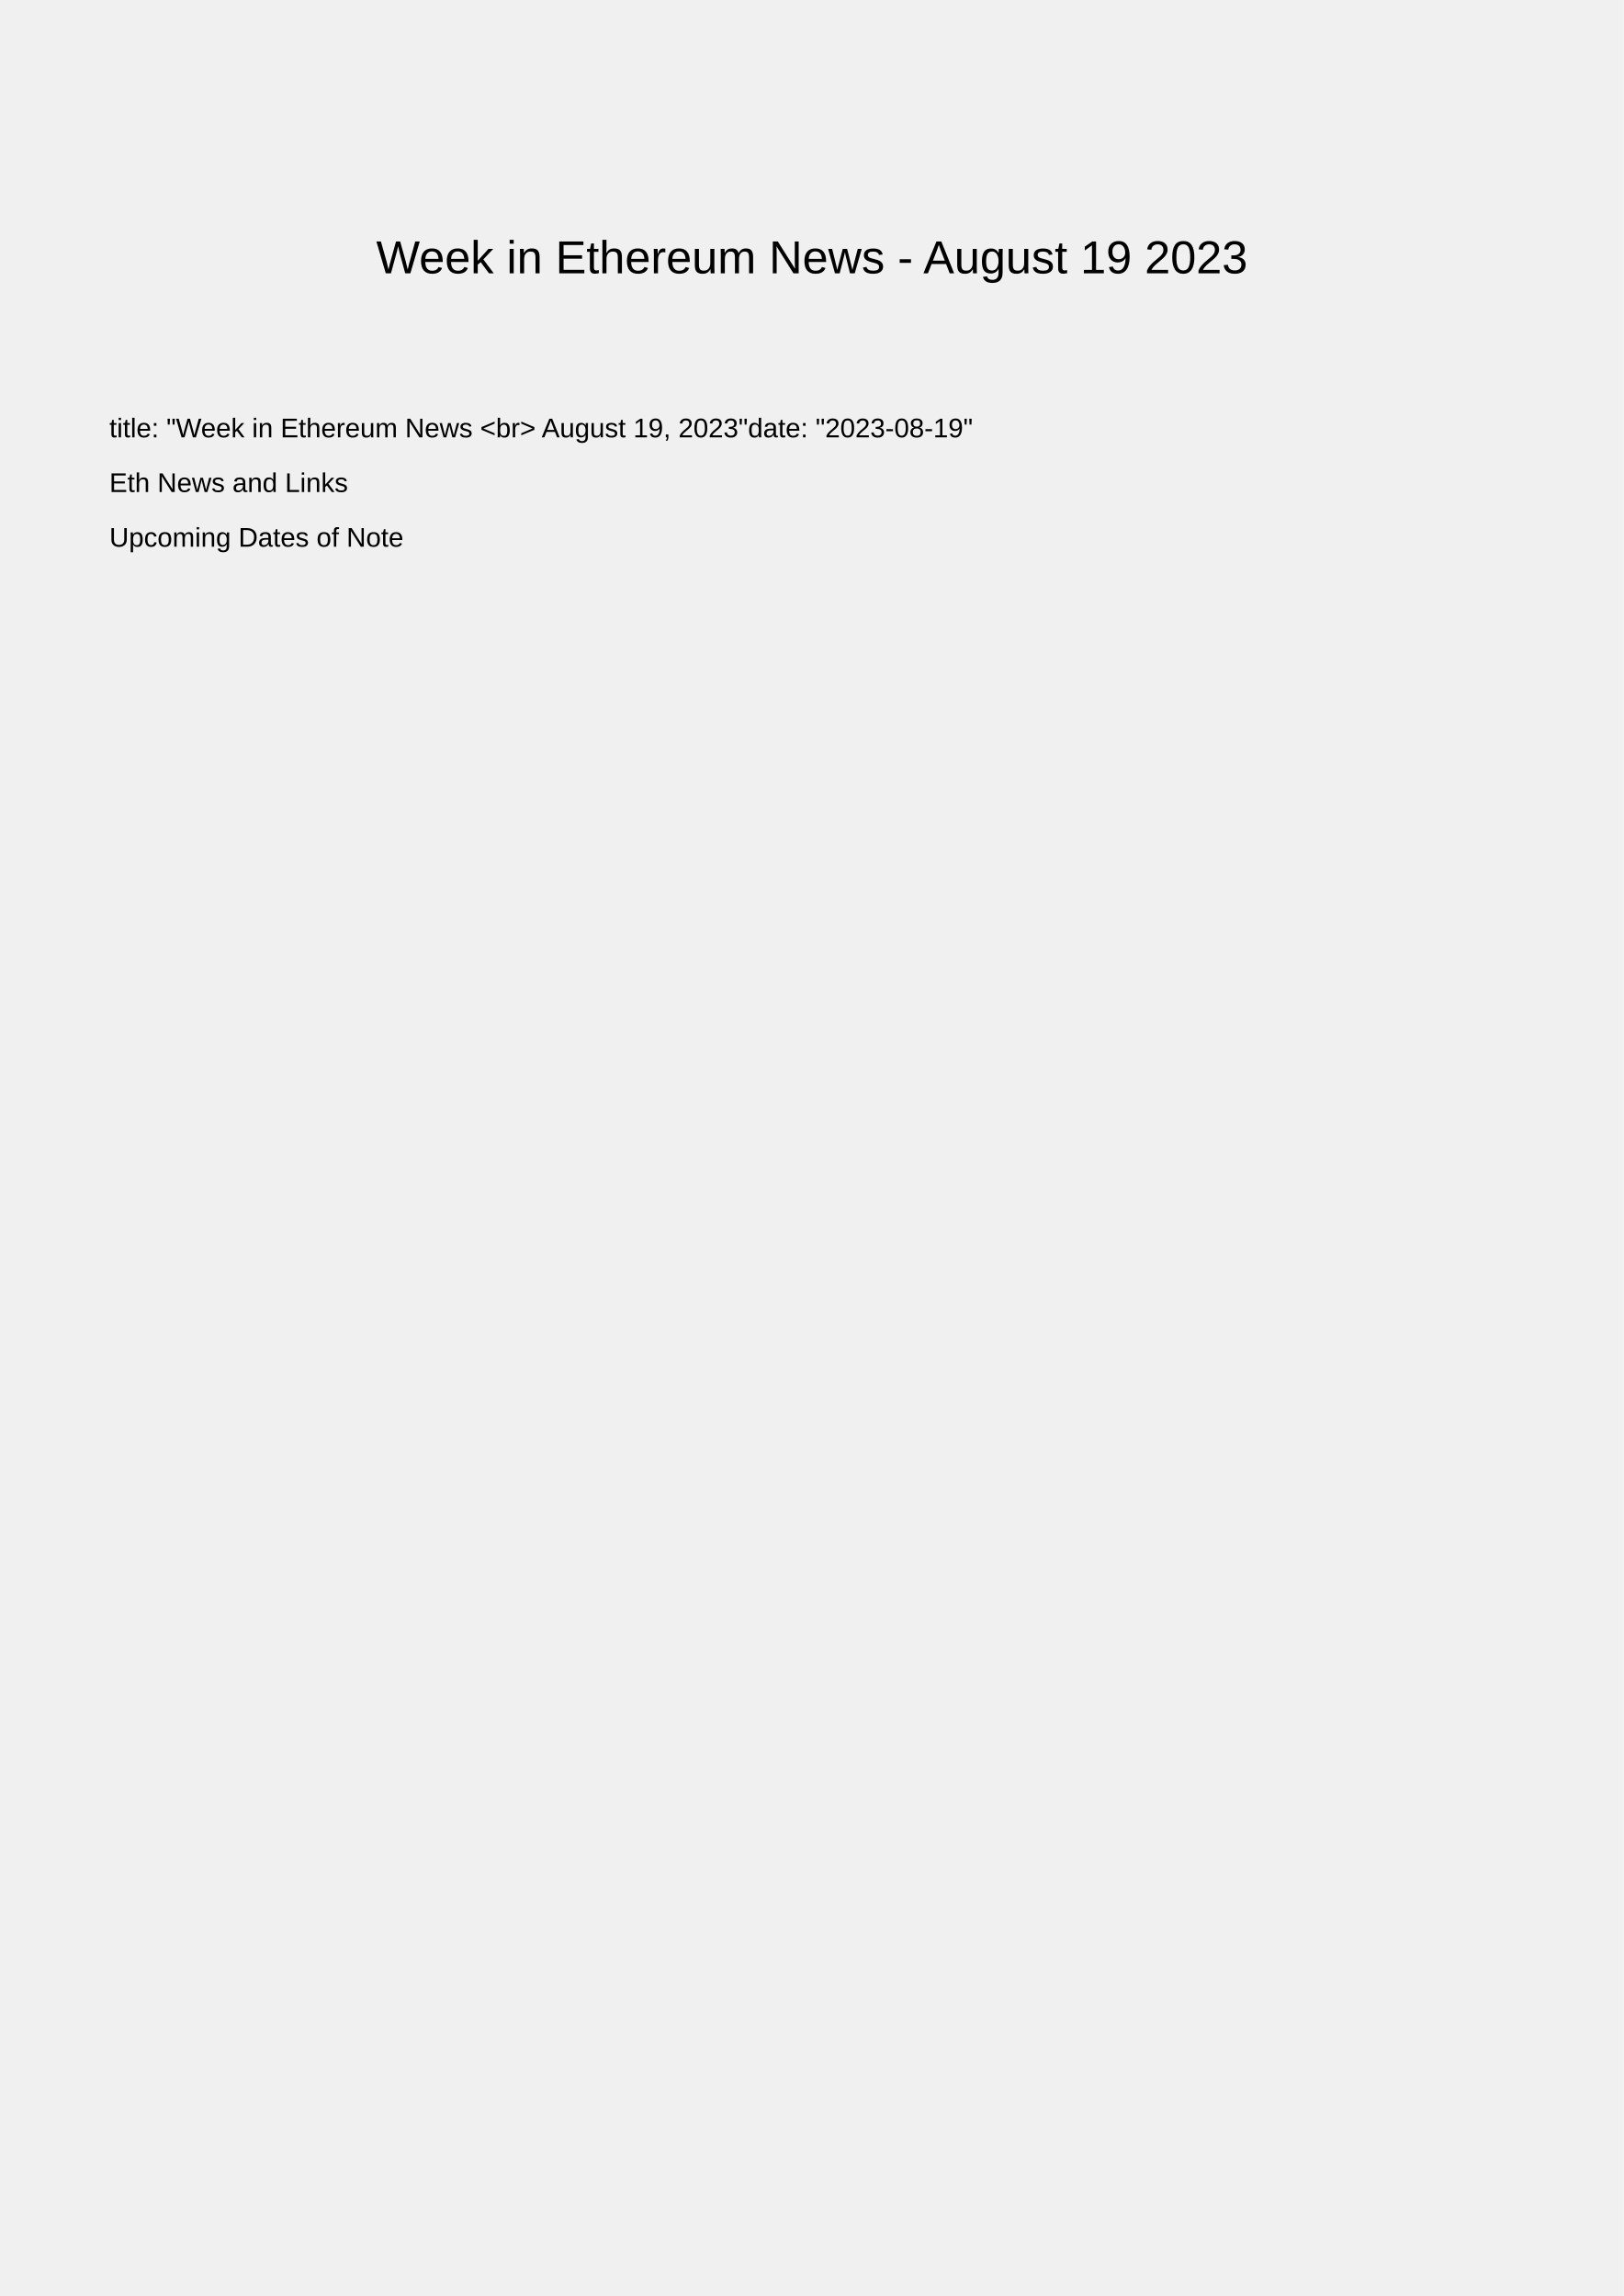
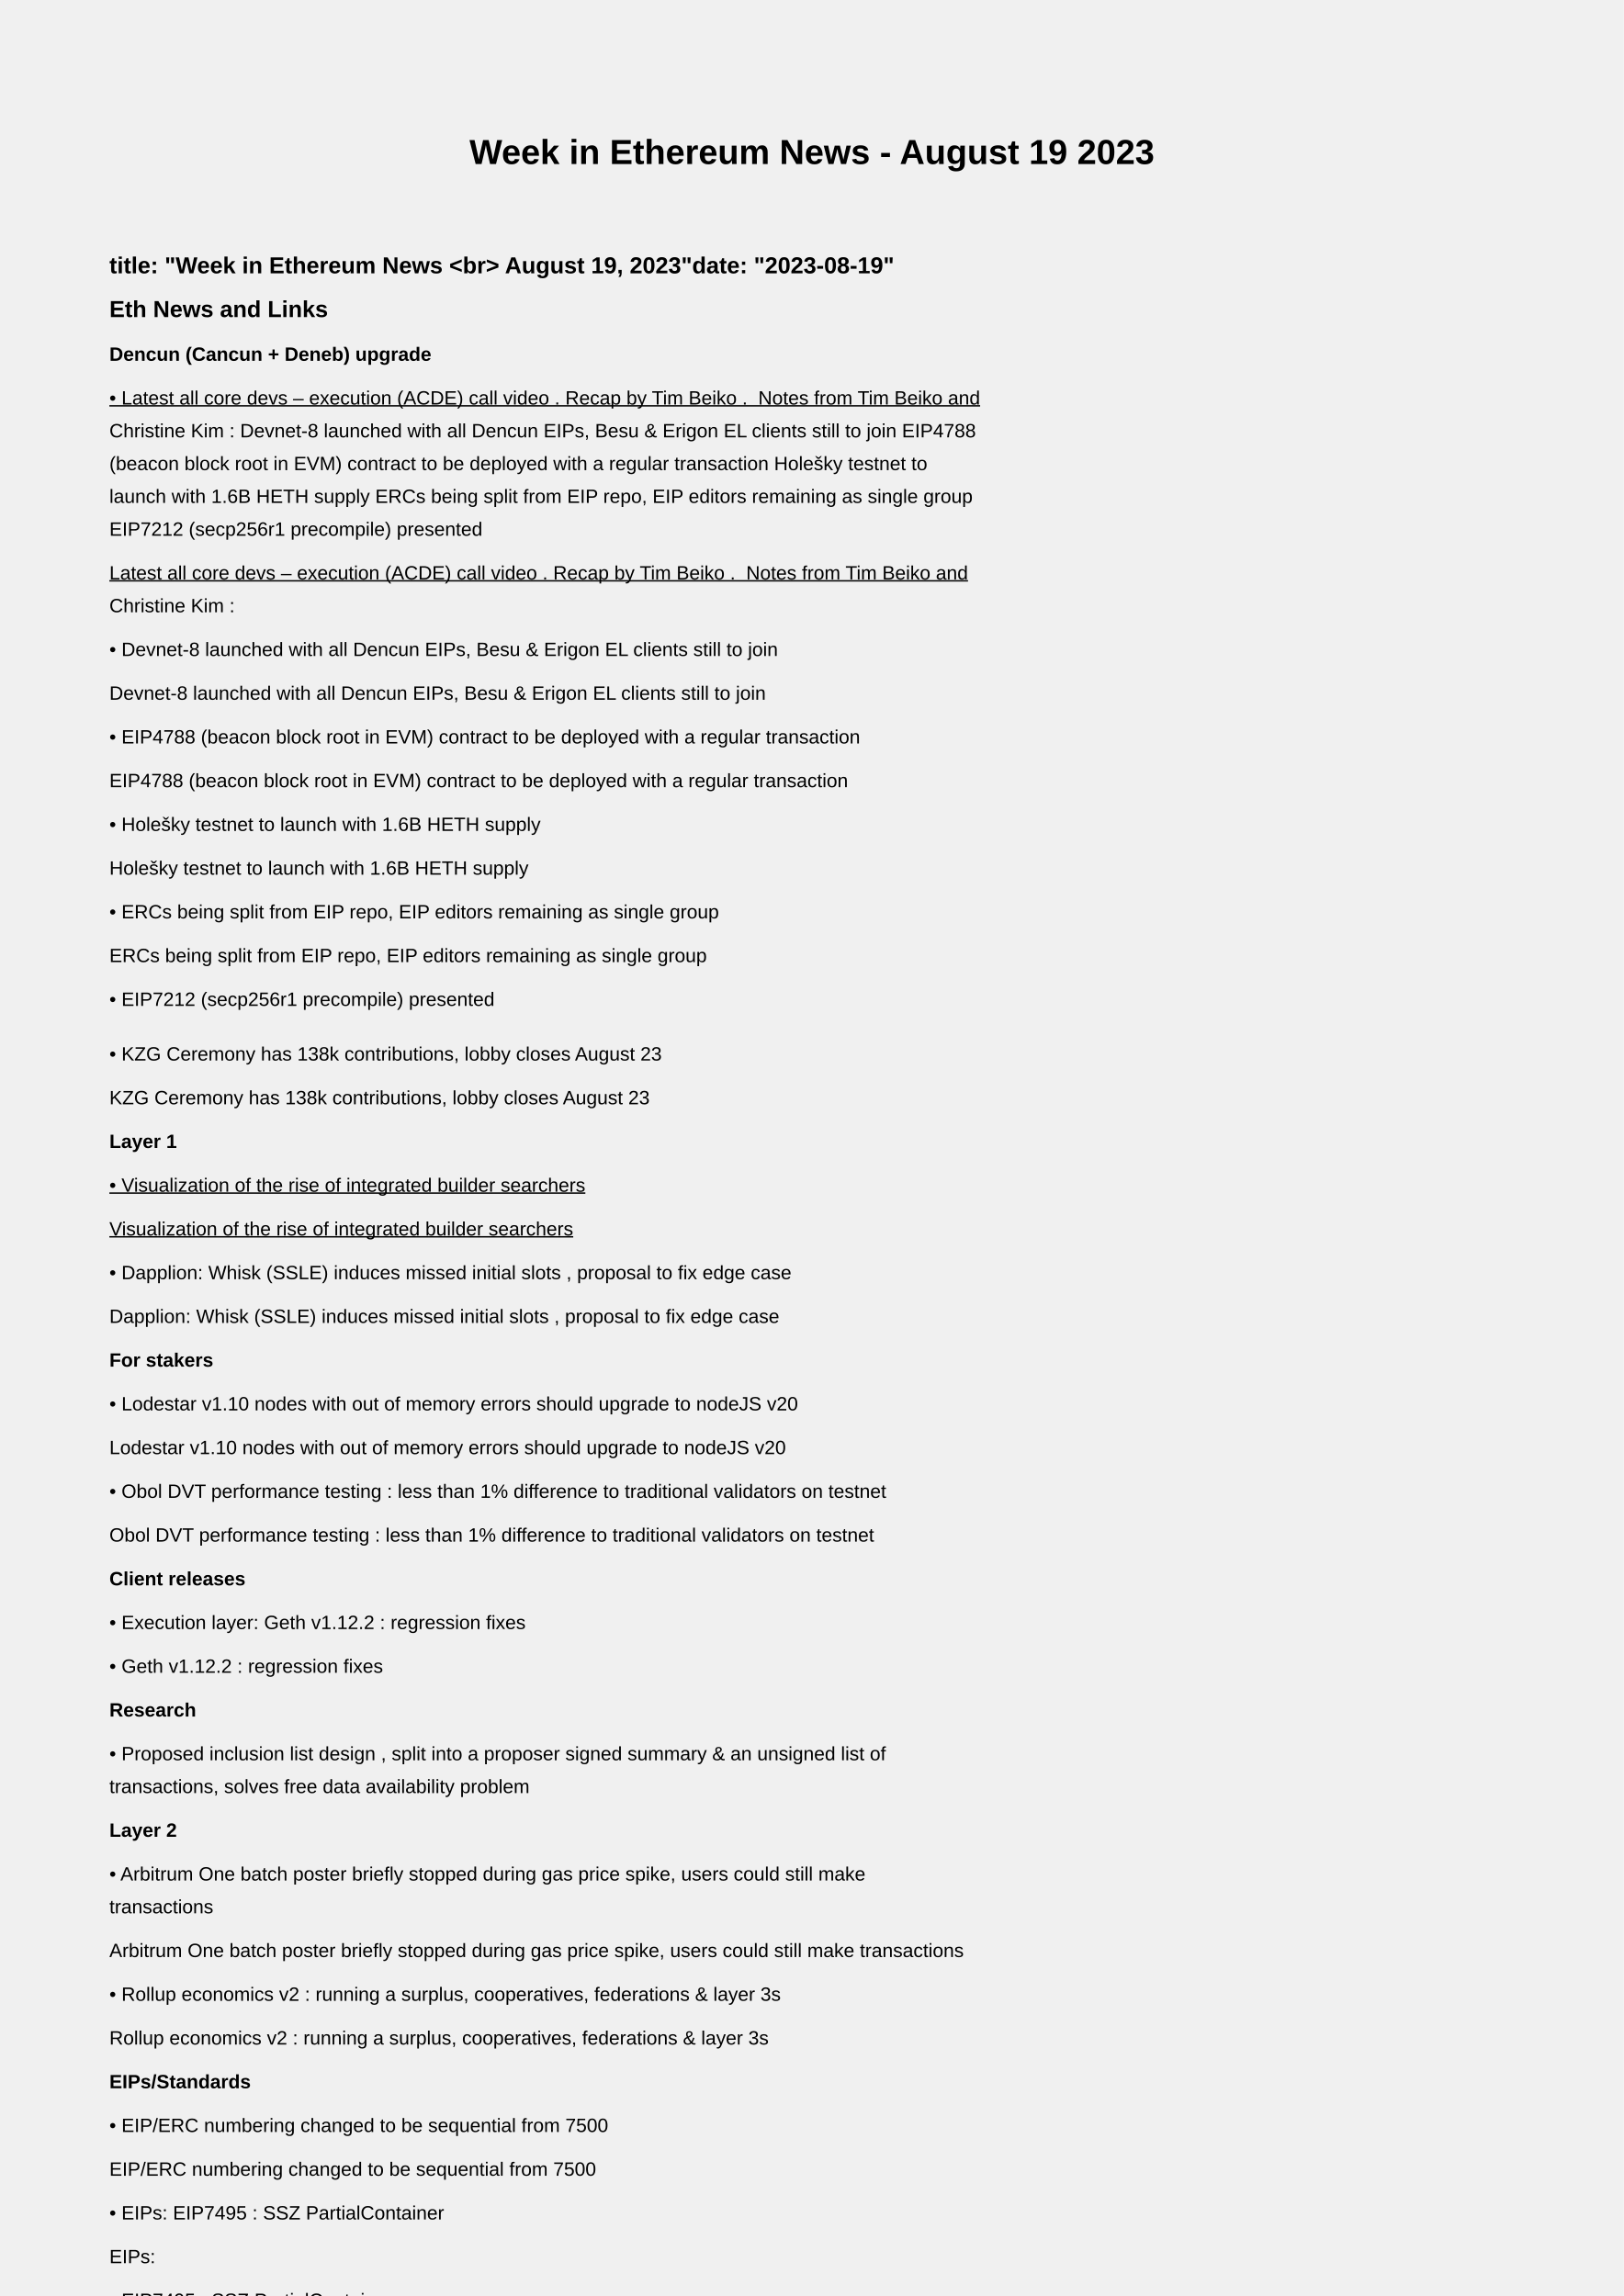
<svg xmlns="http://www.w3.org/2000/svg" width="297mm" height="420mm">
  <rect width="100%" height="100%" fill="#f0f0f0" />
-   <text x="50%" y="50mm" font-size="24pt" text-anchor="middle" font-family="Arial">Week in Ethereum News - August 19 2023</text>
-   <text x="20mm" y="80mm" font-size="14pt" font-family="Arial">title: "Week in Ethereum News &lt;br&gt; August 19, 2023"
+   <text x="50%" y="30mm" font-size="18pt" text-anchor="middle" font-family="Arial" font-weight="bold">Week in Ethereum News - August 19 2023</text>
+   <text x="20mm" y="50mm" font-size="12pt" font-family="Arial" font-weight="bold" text-decoration="none">title: "Week in Ethereum News &lt;br&gt; August 19, 2023"
date: "2023-08-19"</text>
-   <text x="20mm" y="90mm" font-size="14pt" font-family="Arial">Eth News and Links</text>
-   <text x="20mm" y="100mm" font-size="14pt" font-family="Arial">Upcoming Dates of Note</text>
+   <text x="20mm" y="58mm" font-size="12pt" font-family="Arial" font-weight="bold" text-decoration="none">Eth News and Links</text>
+   <text x="20mm" y="66mm" font-size="10pt" font-family="Arial" font-weight="bold" text-decoration="none">Dencun (Cancun + Deneb) upgrade</text>
+   <text x="20mm" y="74mm" font-size="10pt" font-family="Arial" font-weight="normal" text-decoration="underline">• Latest all core devs – execution (ACDE) call video . Recap by Tim Beiko .  Notes from Tim Beiko and</text>
+   <text x="20mm" y="80mm" font-size="10pt" font-family="Arial" font-weight="normal" text-decoration="none">Christine Kim : Devnet-8 launched with all Dencun EIPs, Besu &amp; Erigon EL clients still to join EIP4788</text>
+   <text x="20mm" y="86mm" font-size="10pt" font-family="Arial" font-weight="normal" text-decoration="none">(beacon block root in EVM) contract to be deployed with a regular transaction Holešky testnet to</text>
+   <text x="20mm" y="92mm" font-size="10pt" font-family="Arial" font-weight="normal" text-decoration="none">launch with 1.6B HETH supply ERCs being split from EIP repo, EIP editors remaining as single group</text>
+   <text x="20mm" y="98mm" font-size="10pt" font-family="Arial" font-weight="normal" text-decoration="none">EIP7212 (secp256r1 precompile) presented</text>
+   <text x="20mm" y="106mm" font-size="10pt" font-family="Arial" font-weight="normal" text-decoration="underline">Latest all core devs – execution (ACDE) call video . Recap by Tim Beiko .  Notes from Tim Beiko and</text>
+   <text x="20mm" y="112mm" font-size="10pt" font-family="Arial" font-weight="normal" text-decoration="none">Christine Kim :</text>
+   <text x="20mm" y="120mm" font-size="10pt" font-family="Arial" font-weight="normal" text-decoration="none">• Devnet-8 launched with all Dencun EIPs, Besu &amp; Erigon EL clients still to join</text>
+   <text x="20mm" y="128mm" font-size="10pt" font-family="Arial" font-weight="normal" text-decoration="none">Devnet-8 launched with all Dencun EIPs, Besu &amp; Erigon EL clients still to join</text>
+   <text x="20mm" y="136mm" font-size="10pt" font-family="Arial" font-weight="normal" text-decoration="none">• EIP4788 (beacon block root in EVM) contract to be deployed with a regular transaction</text>
+   <text x="20mm" y="144mm" font-size="10pt" font-family="Arial" font-weight="normal" text-decoration="none">EIP4788 (beacon block root in EVM) contract to be deployed with a regular transaction</text>
+   <text x="20mm" y="152mm" font-size="10pt" font-family="Arial" font-weight="normal" text-decoration="none">• Holešky testnet to launch with 1.6B HETH supply</text>
+   <text x="20mm" y="160mm" font-size="10pt" font-family="Arial" font-weight="normal" text-decoration="none">Holešky testnet to launch with 1.6B HETH supply</text>
+   <text x="20mm" y="168mm" font-size="10pt" font-family="Arial" font-weight="normal" text-decoration="none">• ERCs being split from EIP repo, EIP editors remaining as single group</text>
+   <text x="20mm" y="176mm" font-size="10pt" font-family="Arial" font-weight="normal" text-decoration="none">ERCs being split from EIP repo, EIP editors remaining as single group</text>
+   <text x="20mm" y="184mm" font-size="10pt" font-family="Arial" font-weight="normal" text-decoration="none">• EIP7212 (secp256r1 precompile) presented</text>
+   <text x="20mm" y="194mm" font-size="10pt" font-family="Arial" font-weight="normal" text-decoration="none">• KZG Ceremony has 138k contributions, lobby closes August 23</text>
+   <text x="20mm" y="202mm" font-size="10pt" font-family="Arial" font-weight="normal" text-decoration="none">KZG Ceremony has 138k contributions, lobby closes August 23</text>
+   <text x="20mm" y="210mm" font-size="10pt" font-family="Arial" font-weight="bold" text-decoration="none">Layer 1</text>
+   <text x="20mm" y="218mm" font-size="10pt" font-family="Arial" font-weight="normal" text-decoration="underline">• Visualization of the rise of integrated builder searchers</text>
+   <text x="20mm" y="226mm" font-size="10pt" font-family="Arial" font-weight="normal" text-decoration="underline">Visualization of the rise of integrated builder searchers</text>
+   <text x="20mm" y="234mm" font-size="10pt" font-family="Arial" font-weight="normal" text-decoration="none">• Dapplion: Whisk (SSLE) induces missed initial slots , proposal to fix edge case</text>
+   <text x="20mm" y="242mm" font-size="10pt" font-family="Arial" font-weight="normal" text-decoration="none">Dapplion: Whisk (SSLE) induces missed initial slots , proposal to fix edge case</text>
+   <text x="20mm" y="250mm" font-size="10pt" font-family="Arial" font-weight="bold" text-decoration="none">For stakers</text>
+   <text x="20mm" y="258mm" font-size="10pt" font-family="Arial" font-weight="normal" text-decoration="none">• Lodestar v1.10 nodes with out of memory errors should upgrade to nodeJS v20</text>
+   <text x="20mm" y="266mm" font-size="10pt" font-family="Arial" font-weight="normal" text-decoration="none">Lodestar v1.10 nodes with out of memory errors should upgrade to nodeJS v20</text>
+   <text x="20mm" y="274mm" font-size="10pt" font-family="Arial" font-weight="normal" text-decoration="none">• Obol DVT performance testing : less than 1% difference to traditional validators on testnet</text>
+   <text x="20mm" y="282mm" font-size="10pt" font-family="Arial" font-weight="normal" text-decoration="none">Obol DVT performance testing : less than 1% difference to traditional validators on testnet</text>
+   <text x="20mm" y="290mm" font-size="10pt" font-family="Arial" font-weight="bold" text-decoration="none">Client releases</text>
+   <text x="20mm" y="298mm" font-size="10pt" font-family="Arial" font-weight="normal" text-decoration="none">• Execution layer: Geth v1.12.2 : regression fixes</text>
+   <text x="20mm" y="306mm" font-size="10pt" font-family="Arial" font-weight="normal" text-decoration="none">• Geth v1.12.2 : regression fixes</text>
+   <text x="20mm" y="314mm" font-size="10pt" font-family="Arial" font-weight="bold" text-decoration="none">Research</text>
+   <text x="20mm" y="322mm" font-size="10pt" font-family="Arial" font-weight="normal" text-decoration="none">• Proposed inclusion list design , split into a proposer signed summary &amp; an unsigned list of</text>
+   <text x="20mm" y="328mm" font-size="10pt" font-family="Arial" font-weight="normal" text-decoration="none">transactions, solves free data availability problem</text>
+   <text x="20mm" y="336mm" font-size="10pt" font-family="Arial" font-weight="bold" text-decoration="none">Layer 2</text>
+   <text x="20mm" y="344mm" font-size="10pt" font-family="Arial" font-weight="normal" text-decoration="none">• Arbitrum One batch poster briefly stopped during gas price spike, users could still make</text>
+   <text x="20mm" y="350mm" font-size="10pt" font-family="Arial" font-weight="normal" text-decoration="none">transactions</text>
+   <text x="20mm" y="358mm" font-size="10pt" font-family="Arial" font-weight="normal" text-decoration="none">Arbitrum One batch poster briefly stopped during gas price spike, users could still make transactions</text>
+   <text x="20mm" y="366mm" font-size="10pt" font-family="Arial" font-weight="normal" text-decoration="none">• Rollup economics v2 : running a surplus, cooperatives, federations &amp; layer 3s</text>
+   <text x="20mm" y="374mm" font-size="10pt" font-family="Arial" font-weight="normal" text-decoration="none">Rollup economics v2 : running a surplus, cooperatives, federations &amp; layer 3s</text>
+   <text x="20mm" y="382mm" font-size="10pt" font-family="Arial" font-weight="bold" text-decoration="none">EIPs/Standards</text>
+   <text x="20mm" y="390mm" font-size="10pt" font-family="Arial" font-weight="normal" text-decoration="none">• EIP/ERC numbering changed to be sequential from 7500</text>
+   <text x="20mm" y="398mm" font-size="10pt" font-family="Arial" font-weight="normal" text-decoration="none">EIP/ERC numbering changed to be sequential from 7500</text>
+   <text x="20mm" y="406mm" font-size="10pt" font-family="Arial" font-weight="normal" text-decoration="none">• EIPs: EIP7495 : SSZ PartialContainer</text>
+   <text x="20mm" y="414mm" font-size="10pt" font-family="Arial" font-weight="normal" text-decoration="none">EIPs:</text>
+   <text x="20mm" y="422mm" font-size="10pt" font-family="Arial" font-weight="normal" text-decoration="none">• EIP7495 : SSZ PartialContainer</text>
+   <text x="20mm" y="430mm" font-size="10pt" font-family="Arial" font-weight="normal" text-decoration="none">• ERCs (application layer): ERC7484 : Registry adapters for smart accounts ERC7492 : ERC20Spendable</text>
+   <text x="20mm" y="436mm" font-size="10pt" font-family="Arial" font-weight="normal" text-decoration="none">(ERC20 extension) ERC7500 : NFT dynamic traits ERC7501 : NFT redeemables</text>
+   <text x="20mm" y="444mm" font-size="10pt" font-family="Arial" font-weight="normal" text-decoration="none">ERCs (application layer):</text>
+   <text x="20mm" y="452mm" font-size="10pt" font-family="Arial" font-weight="normal" text-decoration="none">• ERC7484 : Registry adapters for smart accounts</text>
+   <text x="20mm" y="460mm" font-size="10pt" font-family="Arial" font-weight="normal" text-decoration="none">ERC7484 : Registry adapters for smart accounts</text>
+   <text x="20mm" y="468mm" font-size="10pt" font-family="Arial" font-weight="normal" text-decoration="none">• ERC7492 : ERC20Spendable (ERC20 extension)</text>
+   <text x="20mm" y="476mm" font-size="10pt" font-family="Arial" font-weight="normal" text-decoration="none">ERC7492 : ERC20Spendable (ERC20 extension)</text>
+   <text x="20mm" y="484mm" font-size="10pt" font-family="Arial" font-weight="normal" text-decoration="none">• ERC7500 : NFT dynamic traits</text>
+   <text x="20mm" y="492mm" font-size="10pt" font-family="Arial" font-weight="normal" text-decoration="none">ERC7500 : NFT dynamic traits</text>
+   <text x="20mm" y="500mm" font-size="10pt" font-family="Arial" font-weight="normal" text-decoration="none">• ERC7501 : NFT redeemables</text>
+   <text x="20mm" y="508mm" font-size="10pt" font-family="Arial" font-weight="normal" text-decoration="none">ERC7501 : NFT redeemables</text>
+   <text x="20mm" y="516mm" font-size="11pt" font-family="Arial" font-weight="bold" text-decoration="underline">Check out Evan’s new podcast: web3 Builders</text>
+   <text x="20mm" y="526mm" font-size="10pt" font-family="Arial" font-weight="normal" text-decoration="none">On the latest weekly show Evan and Will discuss Tether abandoning Bitcoin, timelines for</text>
+   <text x="20mm" y="532mm" font-size="10pt" font-family="Arial" font-weight="normal" text-decoration="none">Dencun/danksharding/getting our under 5 cent transaction fees, rollups piling on Optimism, Gitcoin +</text>
+   <text x="20mm" y="538mm" font-size="10pt" font-family="Arial" font-weight="normal" text-decoration="none">BigOil and Evan’s user review of FriendTech.</text>
+   <text x="20mm" y="546mm" font-size="10pt" font-family="Arial" font-weight="normal" text-decoration="none">Watch web3 builders episodes on YouTube , or listen on Apple , Spotify or RSS .  Or get pinged for new</text>
+   <text x="20mm" y="552mm" font-size="10pt" font-family="Arial" font-weight="normal" text-decoration="none">episodes on Telegram or Substack .</text>
+   <text x="20mm" y="560mm" font-size="10pt" font-family="Arial" font-weight="normal" text-decoration="none">Please like, subscribe, and share on social media if you enjoyed the episode.</text>
+   <text x="20mm" y="568mm" font-size="10pt" font-family="Arial" font-weight="bold" text-decoration="none">Stuff for developers</text>
+   <text x="20mm" y="576mm" font-size="10pt" font-family="Arial" font-weight="normal" text-decoration="none">• Remix v0.35.0 : adds quick fix functionality for license, visibility &amp; mutability</text>
+   <text x="20mm" y="584mm" font-size="10pt" font-family="Arial" font-weight="normal" text-decoration="none">Remix v0.35.0 : adds quick fix functionality for license, visibility &amp; mutability</text>
+   <text x="20mm" y="592mm" font-size="10pt" font-family="Arial" font-weight="normal" text-decoration="underline">• Foundry: SKS : package manager script to install dependencies instead of submodules Tip: use src in</text>
+   <text x="20mm" y="598mm" font-size="10pt" font-family="Arial" font-weight="normal" text-decoration="none">contract import paths for compatibility with Hardhat</text>
+   <text x="20mm" y="606mm" font-size="10pt" font-family="Arial" font-weight="normal" text-decoration="none">Foundry:</text>
+   <text x="20mm" y="614mm" font-size="10pt" font-family="Arial" font-weight="normal" text-decoration="none">• SKS : package manager script to install dependencies instead of submodules</text>
+   <text x="20mm" y="622mm" font-size="10pt" font-family="Arial" font-weight="normal" text-decoration="none">SKS : package manager script to install dependencies instead of submodules</text>
+   <text x="20mm" y="630mm" font-size="10pt" font-family="Arial" font-weight="normal" text-decoration="none">• Tip: use src in contract import paths for compatibility with Hardhat</text>
+   <text x="20mm" y="638mm" font-size="10pt" font-family="Arial" font-weight="normal" text-decoration="none">Tip: use src in contract import paths for compatibility with Hardhat</text>
+   <text x="20mm" y="646mm" font-size="10pt" font-family="Arial" font-weight="normal" text-decoration="none">• OpenZeppelin Contracts low-severity issue: ERC2771Context used with custom forwarder may lead to</text>
+   <text x="20mm" y="652mm" font-size="10pt" font-family="Arial" font-weight="normal" text-decoration="none">zero address _msgSender, patched in v4.9.3</text>
+   <text x="20mm" y="660mm" font-size="10pt" font-family="Arial" font-weight="normal" text-decoration="none">OpenZeppelin Contracts low-severity issue: ERC2771Context used with custom forwarder may lead to zero</text>
+   <text x="20mm" y="666mm" font-size="10pt" font-family="Arial" font-weight="normal" text-decoration="none">address _msgSender, patched in v4.9.3</text>
+   <text x="20mm" y="674mm" font-size="10pt" font-family="Arial" font-weight="normal" text-decoration="underline">• RareSkills: Solidity style guide</text>
+   <text x="20mm" y="682mm" font-size="10pt" font-family="Arial" font-weight="normal" text-decoration="underline">RareSkills: Solidity style guide</text>
+   <text x="20mm" y="690mm" font-size="10pt" font-family="Arial" font-weight="normal" text-decoration="none">• Vyper clones with immutable arguments : example contract compatible with CWIA proxy factory</text>
+   <text x="20mm" y="698mm" font-size="10pt" font-family="Arial" font-weight="normal" text-decoration="none">Vyper clones with immutable arguments : example contract compatible with CWIA proxy factory</text>
+   <text x="20mm" y="706mm" font-size="10pt" font-family="Arial" font-weight="normal" text-decoration="none">• ERC6909 (minimal multi-token interface) implemented in Vyper</text>
+   <text x="20mm" y="714mm" font-size="10pt" font-family="Arial" font-weight="normal" text-decoration="none">ERC6909 (minimal multi-token interface) implemented in Vyper</text>
+   <text x="20mm" y="722mm" font-size="10pt" font-family="Arial" font-weight="normal" text-decoration="none">• Sol2uml diff can compare Etherscan verified contracts to local files</text>
+   <text x="20mm" y="730mm" font-size="10pt" font-family="Arial" font-weight="normal" text-decoration="none">Sol2uml diff can compare Etherscan verified contracts to local files</text>
+   <text x="20mm" y="738mm" font-size="10pt" font-family="Arial" font-weight="normal" text-decoration="none">• WhatsABI v0.7 (guesses ABI from bytecode): adds proxy contract support</text>
+   <text x="20mm" y="746mm" font-size="10pt" font-family="Arial" font-weight="normal" text-decoration="none">WhatsABI v0.7 (guesses ABI from bytecode): adds proxy contract support</text>
+   <text x="20mm" y="754mm" font-size="10pt" font-family="Arial" font-weight="normal" text-decoration="none">• heimdall-rs v0.5.0 adds contract snapshot module</text>
+   <text x="20mm" y="762mm" font-size="10pt" font-family="Arial" font-weight="normal" text-decoration="none">heimdall-rs v0.5.0 adds contract snapshot module</text>
+   <text x="20mm" y="770mm" font-size="10pt" font-family="Arial" font-weight="normal" text-decoration="none">• Nethereum v4.16 (.NET): adds data services package to interact with Etherscan/Sourcify/4Bytes, multi</text>
+   <text x="20mm" y="776mm" font-size="10pt" font-family="Arial" font-weight="normal" text-decoration="none">query using RPC batching and extra extensions for ABI decoding &amp; ABI storage</text>
+   <text x="20mm" y="784mm" font-size="10pt" font-family="Arial" font-weight="normal" text-decoration="none">Nethereum v4.16 (.NET): adds data services package to interact with Etherscan/Sourcify/4Bytes, multi</text>
+   <text x="20mm" y="798mm" font-size="10pt" font-family="Arial" font-weight="normal" text-decoration="none">• Wallet test framework testing the tests: currently requires window.ethereum (excludes mobile</text>
+   <text x="20mm" y="804mm" font-size="10pt" font-family="Arial" font-weight="normal" text-decoration="none">wallets) &amp; custom network support</text>
+   <text x="20mm" y="812mm" font-size="10pt" font-family="Arial" font-weight="normal" text-decoration="none">Wallet test framework testing the tests: currently requires window.ethereum (excludes mobile wallets)</text>
+   <text x="20mm" y="818mm" font-size="10pt" font-family="Arial" font-weight="normal" text-decoration="none">&amp; custom network support</text>
+   <text x="20mm" y="826mm" font-size="10pt" font-family="Arial" font-weight="normal" text-decoration="none">• Cryo v0.2 (extract blockchain data): adds python adapter, contracts &amp; native_transfers datasets,</text>
+   <text x="20mm" y="832mm" font-size="10pt" font-family="Arial" font-weight="normal" text-decoration="none">transaction selectors, command chaining and summary report</text>
+   <text x="20mm" y="840mm" font-size="10pt" font-family="Arial" font-weight="normal" text-decoration="none">Cryo v0.2 (extract blockchain data): adds python adapter, contracts &amp; native_transfers datasets,</text>
+   <text x="20mm" y="854mm" font-size="10pt" font-family="Arial" font-weight="normal" text-decoration="none">• Advanced guide to Dune SQL &amp; Ethereum data analytics</text>
+   <text x="20mm" y="862mm" font-size="10pt" font-family="Arial" font-weight="normal" text-decoration="none">Advanced guide to Dune SQL &amp; Ethereum data analytics</text>
+   <text x="20mm" y="870mm" font-size="10pt" font-family="Arial" font-weight="normal" text-decoration="none">• ERC5564 (stealth addresses) bn254 : generate derivable commitments for users belonging to other</text>
+   <text x="20mm" y="876mm" font-size="10pt" font-family="Arial" font-weight="normal" text-decoration="none">membership sets and add them to others, using arkworks-rs &amp; RLN</text>
+   <text x="20mm" y="884mm" font-size="10pt" font-family="Arial" font-weight="normal" text-decoration="none">ERC5564 (stealth addresses) bn254 : generate derivable commitments for users belonging to other</text>
+   <text x="20mm" y="898mm" font-size="10pt" font-family="Arial" font-weight="bold" text-decoration="none">Security</text>
+   <text x="20mm" y="906mm" font-size="10pt" font-family="Arial" font-weight="normal" text-decoration="none">• Exactly Protocol on Optimism $7M exploit via unverified input</text>
+   <text x="20mm" y="914mm" font-size="10pt" font-family="Arial" font-weight="normal" text-decoration="none">Exactly Protocol on Optimism $7M exploit via unverified input</text>
+   <text x="20mm" y="922mm" font-size="10pt" font-family="Arial" font-weight="normal" text-decoration="none">• Zunami Protocol $2M exploit , price manipulation by donation</text>
+   <text x="20mm" y="930mm" font-size="10pt" font-family="Arial" font-weight="normal" text-decoration="none">Zunami Protocol $2M exploit , price manipulation by donation</text>
+   <text x="20mm" y="938mm" font-size="10pt" font-family="Arial" font-weight="normal" text-decoration="none">• RocketSwap on Base $870k exploit , deployer private key compromised</text>
+   <text x="20mm" y="946mm" font-size="10pt" font-family="Arial" font-weight="normal" text-decoration="none">RocketSwap on Base $870k exploit , deployer private key compromised</text>
+   <text x="20mm" y="954mm" font-size="10pt" font-family="Arial" font-weight="normal" text-decoration="none">• Auditor toolbox : docker with Foundry, Halmos, Heimdall, Slither, Echidna &amp; Mythril etc</text>
+   <text x="20mm" y="962mm" font-size="10pt" font-family="Arial" font-weight="normal" text-decoration="none">Auditor toolbox : docker with Foundry, Halmos, Heimdall, Slither, Echidna &amp; Mythril etc</text>
+   <text x="20mm" y="970mm" font-size="10pt" font-family="Arial" font-weight="normal" text-decoration="none">• Audit wizard : use contract address or GitHub, scan with Slither, view AST &amp; generate graph, beta</text>
+   <text x="20mm" y="978mm" font-size="10pt" font-family="Arial" font-weight="normal" text-decoration="none">Audit wizard : use contract address or GitHub, scan with Slither, view AST &amp; generate graph, beta</text>
+   <text x="20mm" y="986mm" font-size="10pt" font-family="Arial" font-weight="normal" text-decoration="none">• Trail of Bits: Rekt Test 12 yes/no questions for a project to assess security (modeled on Joel Test)</text>
+   <text x="20mm" y="994mm" font-size="10pt" font-family="Arial" font-weight="normal" text-decoration="none">Trail of Bits: Rekt Test 12 yes/no questions for a project to assess security (modeled on Joel Test)</text>
+   <text x="20mm" y="1002mm" font-size="10pt" font-family="Arial" font-weight="bold" text-decoration="none">Ecosystem</text>
+   <text x="20mm" y="1010mm" font-size="10pt" font-family="Arial" font-weight="normal" text-decoration="none">• Gitcoin Grants 18 is open</text>
+   <text x="20mm" y="1018mm" font-size="10pt" font-family="Arial" font-weight="normal" text-decoration="none">Gitcoin Grants 18 is open</text>
+   <text x="20mm" y="1026mm" font-size="10pt" font-family="Arial" font-weight="normal" text-decoration="none">• EF Q2 grantees share $9 million in funding</text>
+   <text x="20mm" y="1034mm" font-size="10pt" font-family="Arial" font-weight="normal" text-decoration="none">EF Q2 grantees share $9 million in funding</text>
+   <text x="20mm" y="1042mm" font-size="10pt" font-family="Arial" font-weight="normal" text-decoration="underline">• ETHGlobal Superhack (OP Stack) finalists</text>
+   <text x="20mm" y="1050mm" font-size="10pt" font-family="Arial" font-weight="normal" text-decoration="underline">ETHGlobal Superhack (OP Stack) finalists</text>
+   <text x="20mm" y="1058mm" font-size="10pt" font-family="Arial" font-weight="normal" text-decoration="underline">• ETHMunich hackathon winners</text>
+   <text x="20mm" y="1066mm" font-size="10pt" font-family="Arial" font-weight="normal" text-decoration="underline">ETHMunich hackathon winners</text>
+   <text x="20mm" y="1074mm" font-size="10pt" font-family="Arial" font-weight="bold" text-decoration="none">Enterprise</text>
+   <text x="20mm" y="1082mm" font-size="10pt" font-family="Arial" font-weight="normal" text-decoration="none">• Zynga Sugartown gaming platform announced, access via free mint of Ora NFTs</text>
+   <text x="20mm" y="1090mm" font-size="10pt" font-family="Arial" font-weight="normal" text-decoration="none">Zynga Sugartown gaming platform announced, access via free mint of Ora NFTs</text>
+   <text x="20mm" y="1098mm" font-size="10pt" font-family="Arial" font-weight="normal" text-decoration="none">• Shell donating to Gitcoin Grants climate solutions rounds; Gitcoin provides context</text>
+   <text x="20mm" y="1106mm" font-size="10pt" font-family="Arial" font-weight="normal" text-decoration="none">Shell donating to Gitcoin Grants climate solutions rounds; Gitcoin provides context</text>
+   <text x="20mm" y="1114mm" font-size="10pt" font-family="Arial" font-weight="bold" text-decoration="none">Notable at app layer</text>
+   <text x="20mm" y="1122mm" font-size="10pt" font-family="Arial" font-weight="normal" text-decoration="none">• OpenSea creator royalties being made optional, includes L2 &amp; NFTs using marketplace filter</text>
+   <text x="20mm" y="1130mm" font-size="10pt" font-family="Arial" font-weight="normal" text-decoration="none">OpenSea creator royalties being made optional, includes L2 &amp; NFTs using marketplace filter</text>
+   <text x="20mm" y="1138mm" font-size="10pt" font-family="Arial" font-weight="normal" text-decoration="underline">• CoW Swap Time-Weighted Average Price (TWAP) orders</text>
+   <text x="20mm" y="1146mm" font-size="10pt" font-family="Arial" font-weight="normal" text-decoration="underline">CoW Swap Time-Weighted Average Price (TWAP) orders</text>
+   <text x="20mm" y="1154mm" font-size="10pt" font-family="Arial" font-weight="normal" text-decoration="none">• Connext governance token , airdrop is crosschain using xERC20</text>
+   <text x="20mm" y="1162mm" font-size="10pt" font-family="Arial" font-weight="normal" text-decoration="none">Connext governance token , airdrop is crosschain using xERC20</text>
+   <text x="20mm" y="1170mm" font-size="10pt" font-family="Arial" font-weight="normal" text-decoration="none">• Anish’s FriendMEX , pro style interface for Friend Tech on Base, no invite code needed</text>
+   <text x="20mm" y="1178mm" font-size="10pt" font-family="Arial" font-weight="normal" text-decoration="none">Anish’s FriendMEX , pro style interface for Friend Tech on Base, no invite code needed</text>
+   <text x="20mm" y="1186mm" font-size="10pt" font-family="Arial" font-weight="normal" text-decoration="none">• Brian Armstrong : Coinbase need to improve app UX for NFTs, Dapps &amp; L2s</text>
+   <text x="20mm" y="1194mm" font-size="10pt" font-family="Arial" font-weight="normal" text-decoration="none">Brian Armstrong : Coinbase need to improve app UX for NFTs, Dapps &amp; L2s</text>
+   <text x="20mm" y="1202mm" font-size="11pt" font-family="Arial" font-weight="bold" text-decoration="none">Job Listings</text>
+   <text x="20mm" y="1210mm" font-size="10pt" font-family="Arial" font-weight="normal" text-decoration="none">• ZK circuits engineer sought by EF Privacy &amp; Scaling Explorations team</text>
+   <text x="20mm" y="1218mm" font-size="10pt" font-family="Arial" font-weight="normal" text-decoration="none">Job listings: $600 for four issues (75 character limit), payable to abcoathup.eth.  Questions?</text>
+   <text x="20mm" y="1224mm" font-size="10pt" font-family="Arial" font-weight="normal" text-decoration="none">abcoathup at-gmail</text>
+   <text x="20mm" y="1232mm" font-size="10pt" font-family="Arial" font-weight="bold" text-decoration="none">Regulation/business/tokens</text>
+   <text x="20mm" y="1240mm" font-size="10pt" font-family="Arial" font-weight="normal" text-decoration="underline">• Bloomberg claims SEC will allow Ether futures ETFs by October</text>
+   <text x="20mm" y="1248mm" font-size="10pt" font-family="Arial" font-weight="normal" text-decoration="underline">Bloomberg claims SEC will allow Ether futures ETFs by October</text>
+   <text x="20mm" y="1256mm" font-size="10pt" font-family="Arial" font-weight="normal" text-decoration="none">• Coinbase-funded challenge to OFAC's Tornado Cash action loses in district court, on to 5th Circuit</text>
+   <text x="20mm" y="1264mm" font-size="10pt" font-family="Arial" font-weight="normal" text-decoration="none">Coinbase-funded challenge to OFAC's Tornado Cash action loses in district court, on to 5th Circuit</text>
+   <text x="20mm" y="1272mm" font-size="10pt" font-family="Arial" font-weight="normal" text-decoration="none">• FBI warns about increase in crypto recovery scams</text>
+   <text x="20mm" y="1280mm" font-size="10pt" font-family="Arial" font-weight="normal" text-decoration="none">FBI warns about increase in crypto recovery scams</text>
+   <text x="20mm" y="1288mm" font-size="10pt" font-family="Arial" font-weight="normal" text-decoration="none">• Singapore stablecoin regulatory framework , issuer requirements include: value stability, minimum</text>
+   <text x="20mm" y="1294mm" font-size="10pt" font-family="Arial" font-weight="normal" text-decoration="none">base capital, redemption at par and disclosure</text>
+   <text x="20mm" y="1302mm" font-size="10pt" font-family="Arial" font-weight="normal" text-decoration="none">Singapore stablecoin regulatory framework , issuer requirements include: value stability, minimum base</text>
+   <text x="20mm" y="1308mm" font-size="10pt" font-family="Arial" font-weight="normal" text-decoration="none">capital, redemption at par and disclosure</text>
+   <text x="20mm" y="1316mm" font-size="10pt" font-family="Arial" font-weight="normal" text-decoration="none">• PayPal pausing UK crypto purchases to work on compliance with promotion regulation</text>
+   <text x="20mm" y="1324mm" font-size="10pt" font-family="Arial" font-weight="normal" text-decoration="none">PayPal pausing UK crypto purchases to work on compliance with promotion regulation</text>
+   <text x="20mm" y="1332mm" font-size="10pt" font-family="Arial" font-weight="normal" text-decoration="none">• A left-wing argument for crypto</text>
+   <text x="20mm" y="1340mm" font-size="10pt" font-family="Arial" font-weight="normal" text-decoration="none">A left-wing argument for crypto</text>
+   <text x="20mm" y="1348mm" font-size="10pt" font-family="Arial" font-weight="normal" text-decoration="none">• Coinbase approved in US by National Futures Association to offer crypto futures trading</text>
+   <text x="20mm" y="1356mm" font-size="10pt" font-family="Arial" font-weight="normal" text-decoration="none">Coinbase approved in US by National Futures Association to offer crypto futures trading</text>
+   <text x="20mm" y="1364mm" font-size="10pt" font-family="Arial" font-weight="normal" text-decoration="none">• US stand with crypto alliance , donation leaderboard &amp; policy stance of elected officials</text>
+   <text x="20mm" y="1372mm" font-size="10pt" font-family="Arial" font-weight="normal" text-decoration="none">US stand with crypto alliance , donation leaderboard &amp; policy stance of elected officials</text>
+   <text x="20mm" y="1380mm" font-size="10pt" font-family="Arial" font-weight="bold" text-decoration="none">General</text>
+   <text x="20mm" y="1388mm" font-size="10pt" font-family="Arial" font-weight="normal" text-decoration="underline">• Patrick McCorry: crypto in Africa</text>
+   <text x="20mm" y="1396mm" font-size="10pt" font-family="Arial" font-weight="normal" text-decoration="underline">Patrick McCorry: crypto in Africa</text>
+   <text x="20mm" y="1404mm" font-size="10pt" font-family="Arial" font-weight="normal" text-decoration="none">• ZachXBT defamation lawsuit dropped by MachiBigBrother (Jeffrey Huang), article changed (diff),</text>
+   <text x="20mm" y="1410mm" font-size="10pt" font-family="Arial" font-weight="normal" text-decoration="none">unused donations to be refunded</text>
+   <text x="20mm" y="1418mm" font-size="10pt" font-family="Arial" font-weight="normal" text-decoration="none">ZachXBT defamation lawsuit dropped by MachiBigBrother (Jeffrey Huang), article changed (diff), unused</text>
+   <text x="20mm" y="1424mm" font-size="10pt" font-family="Arial" font-weight="normal" text-decoration="none">donations to be refunded</text>
+   <text x="20mm" y="1432mm" font-size="10pt" font-family="Arial" font-weight="normal" text-decoration="none">• DefinitelySetup simplified trusted setup ceremony , PR with circuit’s R1CS, wasm &amp; config file</text>
+   <text x="20mm" y="1440mm" font-size="10pt" font-family="Arial" font-weight="normal" text-decoration="none">DefinitelySetup simplified trusted setup ceremony , PR with circuit’s R1CS, wasm &amp; config file</text>
+   <text x="20mm" y="1448mm" font-size="10pt" font-family="Arial" font-weight="normal" text-decoration="none">• Vitalik: X (Twitter) community notes , mechanism design with “crypto values”</text>
+   <text x="20mm" y="1456mm" font-size="10pt" font-family="Arial" font-weight="normal" text-decoration="none">Vitalik: X (Twitter) community notes , mechanism design with “crypto values”</text>
+   <text x="20mm" y="1464mm" font-size="10pt" font-family="Arial" font-weight="normal" text-decoration="underline">Follow @WeekinEthNews to find out what the most clicked links are. Follow @abcoathup and</text>
+   <text x="20mm" y="1470mm" font-size="10pt" font-family="Arial" font-weight="normal" text-decoration="none">@evan_van_ness to get most of the week’s news in real time.</text>
+   <text x="20mm" y="1478mm" font-size="10pt" font-family="Arial" font-weight="normal" text-decoration="underline">Permalink for this week’s issue: https://weekinethereumnews.com/week-in-ethereum-news-august-19-2023</text>
+   <text x="20mm" y="1486mm" font-size="12pt" font-family="Arial" font-weight="bold" text-decoration="none">Upcoming Dates of Note</text>
+   <text x="20mm" y="1494mm" font-size="10pt" font-family="Arial" font-weight="normal" text-decoration="none">(new/changes in bold )</text>
+   <text x="20mm" y="1502mm" font-size="10pt" font-family="Arial" font-weight="normal" text-decoration="none">• Aug 23 – KZG Ceremony closes (extended)</text>
+   <text x="20mm" y="1510mm" font-size="10pt" font-family="Arial" font-weight="normal" text-decoration="none">Aug 23 – KZG Ceremony closes (extended)</text>
+   <text x="20mm" y="1518mm" font-size="10pt" font-family="Arial" font-weight="normal" text-decoration="none">• Aug 28-30 – Science of Blockchain Conference (Stanford University)</text>
+   <text x="20mm" y="1526mm" font-size="10pt" font-family="Arial" font-weight="normal" text-decoration="none">Aug 28-30 – Science of Blockchain Conference (Stanford University)</text>
+   <text x="20mm" y="1534mm" font-size="10pt" font-family="Arial" font-weight="normal" text-decoration="none">• Aug 29 – Gitcoin Grants 18 ends ( support Week in Ethereum News )</text>
+   <text x="20mm" y="1542mm" font-size="10pt" font-family="Arial" font-weight="normal" text-decoration="none">Aug 29 – Gitcoin Grants 18 ends ( support Week in Ethereum News )</text>
+   <text x="20mm" y="1550mm" font-size="10pt" font-family="Arial" font-weight="normal" text-decoration="none">• Aug 31 - Sep 3 – ETHWarsaw conference &amp; hackathon</text>
+   <text x="20mm" y="1558mm" font-size="10pt" font-family="Arial" font-weight="normal" text-decoration="none">Aug 31 - Sep 3 – ETHWarsaw conference &amp; hackathon</text>
+   <text x="20mm" y="1566mm" font-size="10pt" font-family="Arial" font-weight="normal" text-decoration="none">• Sep 1-3 – Ethcon Korea hackathon</text>
+   <text x="20mm" y="1574mm" font-size="10pt" font-family="Arial" font-weight="normal" text-decoration="none">Sep 1-3 – Ethcon Korea hackathon</text>
+   <text x="20mm" y="1582mm" font-size="10pt" font-family="Arial" font-weight="normal" text-decoration="none">• Sep 7-9 – ETHAccra hackathon</text>
+   <text x="20mm" y="1590mm" font-size="10pt" font-family="Arial" font-weight="normal" text-decoration="none">Sep 7-9 – ETHAccra hackathon</text>
+   <text x="20mm" y="1598mm" font-size="10pt" font-family="Arial" font-weight="normal" text-decoration="none">• Sep 10-12 – Ethereum Singapore hackathon &amp; conference</text>
+   <text x="20mm" y="1606mm" font-size="10pt" font-family="Arial" font-weight="normal" text-decoration="none">Sep 10-12 – Ethereum Singapore hackathon &amp; conference</text>
+   <text x="20mm" y="1614mm" font-size="10pt" font-family="Arial" font-weight="normal" text-decoration="none">• Sep 11-13 – DappCon (Berlin)</text>
+   <text x="20mm" y="1622mm" font-size="10pt" font-family="Arial" font-weight="normal" text-decoration="none">Sep 11-13 – DappCon (Berlin)</text>
+   <text x="20mm" y="1630mm" font-size="10pt" font-family="Arial" font-weight="normal" text-decoration="none">• Sep 15 – Protocol Berg (Berlin)</text>
+   <text x="20mm" y="1638mm" font-size="10pt" font-family="Arial" font-weight="normal" text-decoration="none">Sep 15 – Protocol Berg (Berlin)</text>
+   <text x="20mm" y="1646mm" font-size="10pt" font-family="Arial" font-weight="normal" text-decoration="none">• Sep 15-17 – ETHChicago conference &amp; hackathon</text>
+   <text x="20mm" y="1654mm" font-size="10pt" font-family="Arial" font-weight="normal" text-decoration="none">Sep 15-17 – ETHChicago conference &amp; hackathon</text>
+   <text x="20mm" y="1662mm" font-size="10pt" font-family="Arial" font-weight="normal" text-decoration="none">• Sep 18-24 – ETHSafari (Kilifi Kenya)</text>
+   <text x="20mm" y="1670mm" font-size="10pt" font-family="Arial" font-weight="normal" text-decoration="none">Sep 18-24 – ETHSafari (Kilifi Kenya)</text>
+   <text x="20mm" y="1678mm" font-size="10pt" font-family="Arial" font-weight="normal" text-decoration="underline">• Sep 21–24 – Pragma &amp; ETHGlobal New York</text>
+   <text x="20mm" y="1686mm" font-size="10pt" font-family="Arial" font-weight="normal" text-decoration="underline">Sep 21–24 – Pragma &amp; ETHGlobal New York</text>
+   <text x="20mm" y="1694mm" font-size="10pt" font-family="Arial" font-weight="normal" text-decoration="none">• Oct 5-6 – ETHMilan conference</text>
+   <text x="20mm" y="1702mm" font-size="10pt" font-family="Arial" font-weight="normal" text-decoration="none">Oct 5-6 – ETHMilan conference</text>
+   <text x="20mm" y="1710mm" font-size="10pt" font-family="Arial" font-weight="normal" text-decoration="none">• Oct 6-8 – ETHRome hackathon</text>
+   <text x="20mm" y="1718mm" font-size="10pt" font-family="Arial" font-weight="normal" text-decoration="none">Oct 6-8 – ETHRome hackathon</text>
+   <text x="20mm" y="1726mm" font-size="10pt" font-family="Arial" font-weight="normal" text-decoration="none">• Oct 6-27 – ETHOnline (ETHGlobal) virtual</text>
+   <text x="20mm" y="1734mm" font-size="10pt" font-family="Arial" font-weight="normal" text-decoration="none">Oct 6-27 – ETHOnline (ETHGlobal) virtual</text>
+   <text x="20mm" y="1742mm" font-size="10pt" font-family="Arial" font-weight="normal" text-decoration="none">• Oct 13-15 – Ethereum Kuala Lumpur conference &amp; hackathon</text>
+   <text x="20mm" y="1750mm" font-size="10pt" font-family="Arial" font-weight="normal" text-decoration="none">Oct 13-15 – Ethereum Kuala Lumpur conference &amp; hackathon</text>
+   <text x="20mm" y="1758mm" font-size="10pt" font-family="Arial" font-weight="normal" text-decoration="underline">• Oct 21 – Ethereum México</text>
+   <text x="20mm" y="1766mm" font-size="10pt" font-family="Arial" font-weight="normal" text-decoration="underline">Oct 21 – Ethereum México</text>
+   <text x="20mm" y="1774mm" font-size="10pt" font-family="Arial" font-weight="normal" text-decoration="underline">• Oct 22-24 – ETH Hong Kong</text>
+   <text x="20mm" y="1782mm" font-size="10pt" font-family="Arial" font-weight="normal" text-decoration="underline">Oct 22-24 – ETH Hong Kong</text>
+   <text x="20mm" y="1790mm" font-size="10pt" font-family="Arial" font-weight="normal" text-decoration="none">• Oct 27-29 – ETH Miami festival &amp; hackathon</text>
+   <text x="20mm" y="1798mm" font-size="10pt" font-family="Arial" font-weight="normal" text-decoration="none">Oct 27-29 – ETH Miami festival &amp; hackathon</text>
+   <text x="20mm" y="1806mm" font-size="10pt" font-family="Arial" font-weight="normal" text-decoration="underline">• Oct 27-29 – ETH Vietnam</text>
+   <text x="20mm" y="1814mm" font-size="10pt" font-family="Arial" font-weight="normal" text-decoration="underline">Oct 27-29 – ETH Vietnam</text>
+   <text x="20mm" y="1822mm" font-size="10pt" font-family="Arial" font-weight="normal" text-decoration="none">• Oct 27-29 – ETH London hackathon</text>
+   <text x="20mm" y="1830mm" font-size="10pt" font-family="Arial" font-weight="normal" text-decoration="none">Oct 27-29 – ETH London hackathon</text>
+   <text x="20mm" y="1838mm" font-size="10pt" font-family="Arial" font-weight="normal" text-decoration="none">• Oct 31 – Road to Devcon grants deadline (max $1k for local meetups)</text>
+   <text x="20mm" y="1846mm" font-size="10pt" font-family="Arial" font-weight="normal" text-decoration="none">Oct 31 – Road to Devcon grants deadline (max $1k for local meetups)</text>
+   <text x="20mm" y="1854mm" font-size="10pt" font-family="Arial" font-weight="normal" text-decoration="none">• Nov 3-5 – ETH Lisbon hackathon</text>
+   <text x="20mm" y="1862mm" font-size="10pt" font-family="Arial" font-weight="normal" text-decoration="none">Nov 3-5 – ETH Lisbon hackathon</text>
+   <text x="20mm" y="1870mm" font-size="10pt" font-family="Arial" font-weight="normal" text-decoration="underline">• Nov 3-5 – ETHBrno</text>
+   <text x="20mm" y="1878mm" font-size="10pt" font-family="Arial" font-weight="normal" text-decoration="underline">Nov 3-5 – ETHBrno</text>
+   <text x="20mm" y="1886mm" font-size="10pt" font-family="Arial" font-weight="normal" text-decoration="none">• Nov 13-19 – Devconnect (Istanbul)</text>
+   <text x="20mm" y="1894mm" font-size="10pt" font-family="Arial" font-weight="normal" text-decoration="none">Nov 13-19 – Devconnect (Istanbul)</text>
+   <text x="20mm" y="1902mm" font-size="10pt" font-family="Arial" font-weight="normal" text-decoration="underline">• Nov 16-19 – Pragma &amp; ETHGlobal Istanbul</text>
+   <text x="20mm" y="1910mm" font-size="10pt" font-family="Arial" font-weight="normal" text-decoration="underline">Nov 16-19 – Pragma &amp; ETHGlobal Istanbul</text>
+   <text x="20mm" y="1918mm" font-size="10pt" font-family="Arial" font-weight="normal" text-decoration="none">Sign up to receive this newsletter weekly</text>
</svg>
